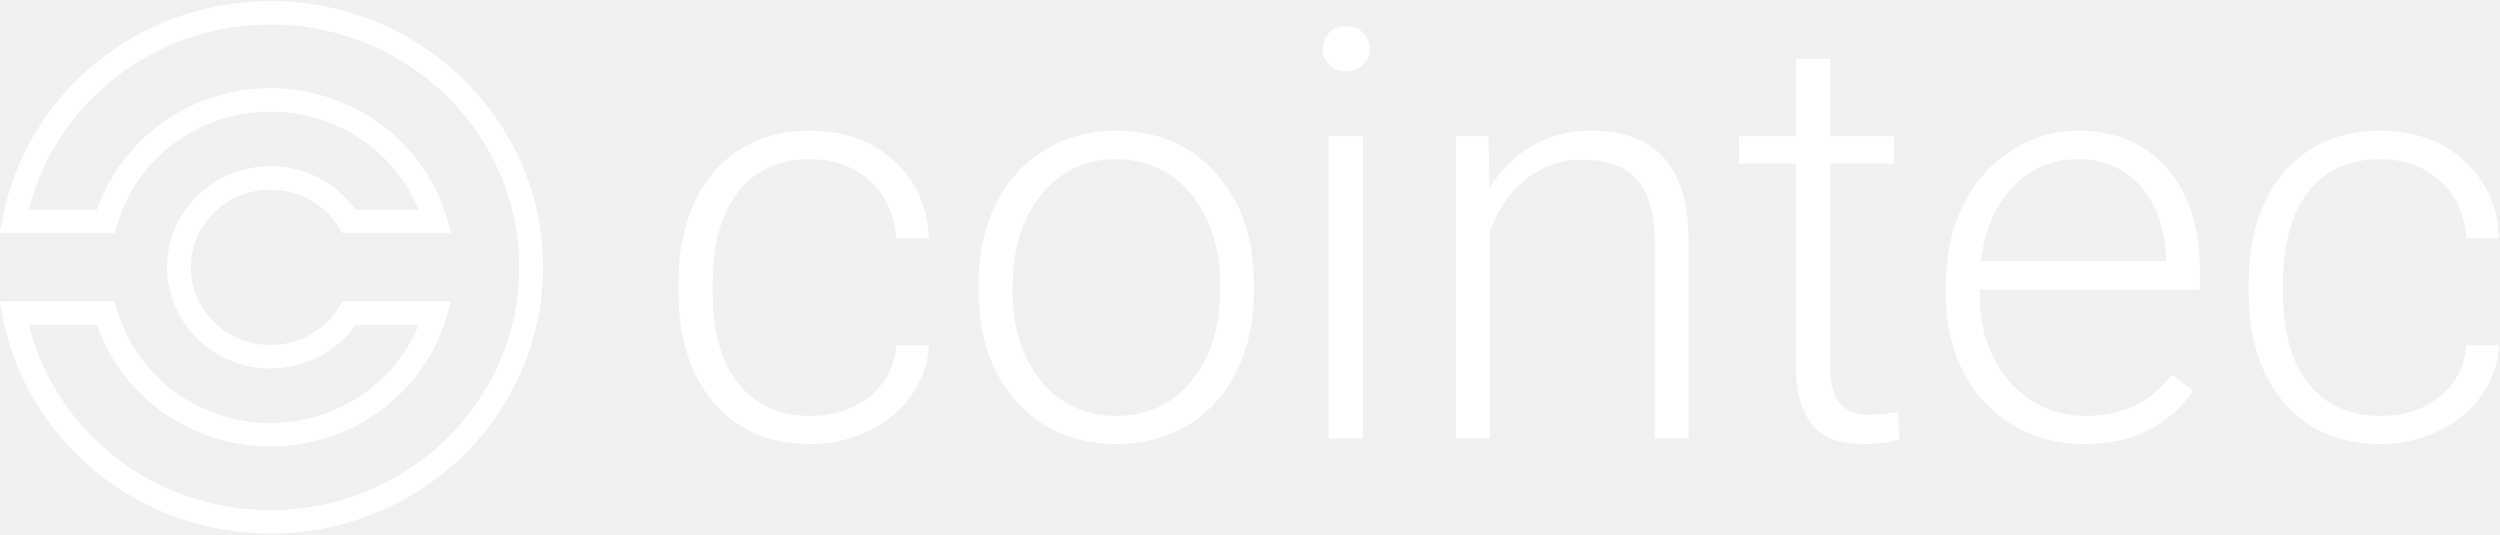
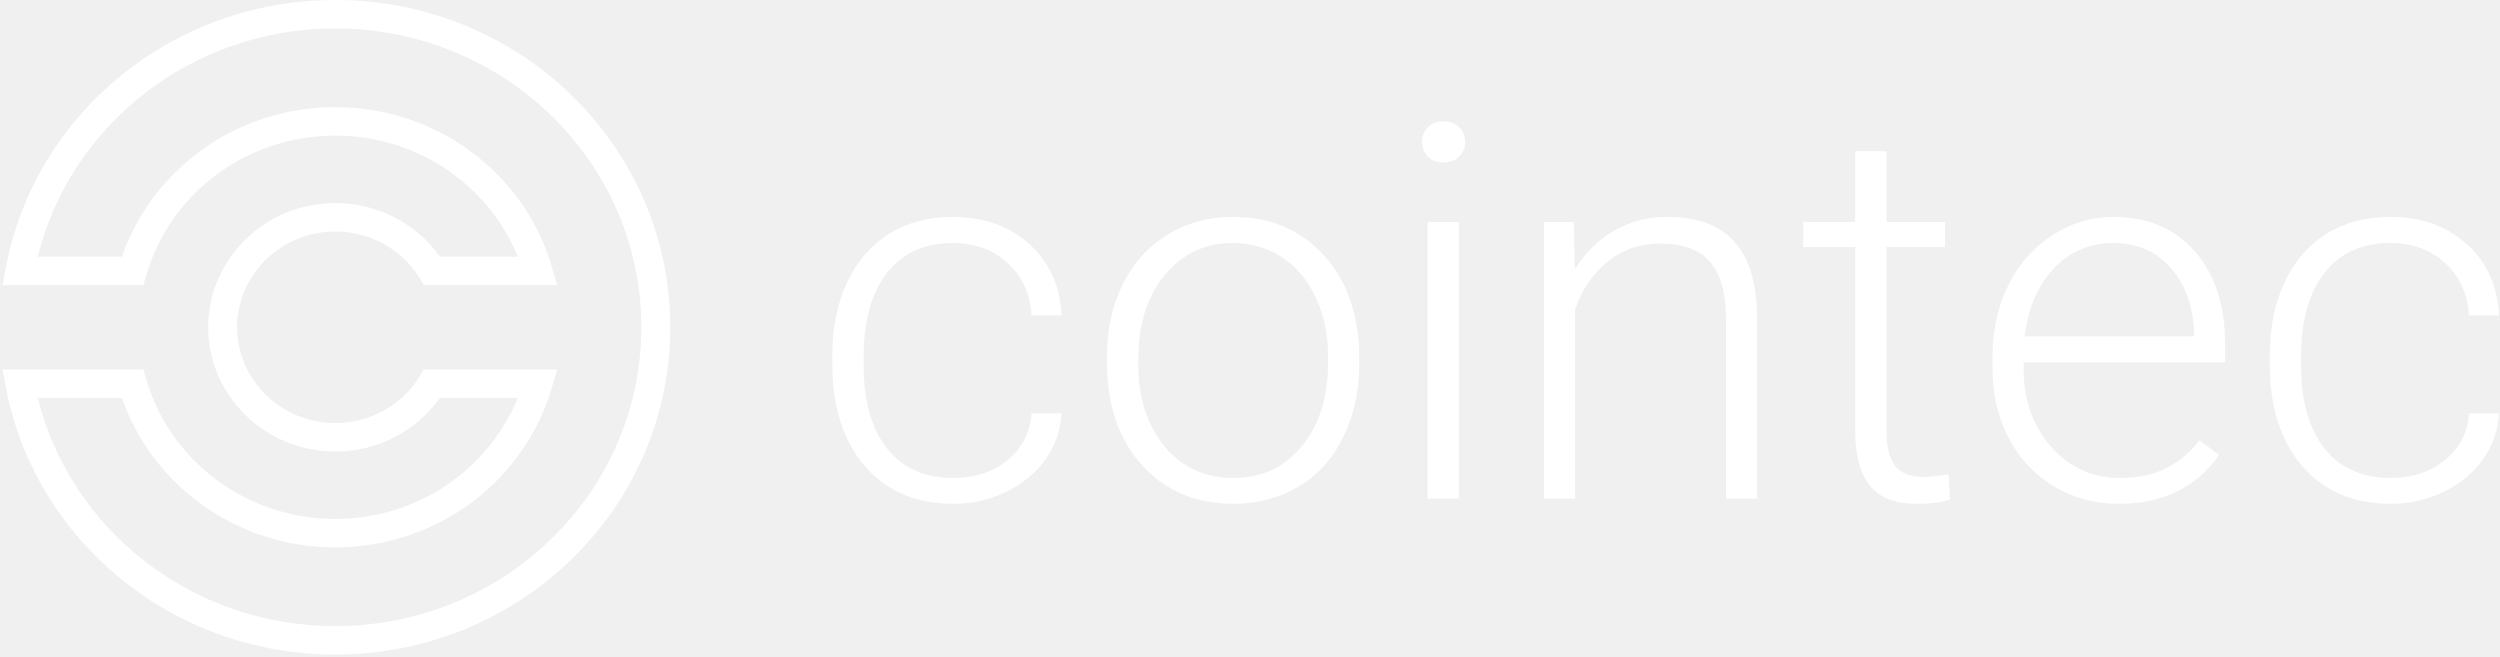
- <svg xmlns="http://www.w3.org/2000/svg" xmlns:xlink="http://www.w3.org/1999/xlink" width="888" height="190" viewBox="0 0 888 190" version="1.1">
-   <g id="Canvas" transform="translate(837 35)">
-     <g id="Group 21">
+ <svg xmlns="http://www.w3.org/2000/svg" xmlns:xlink="http://www.w3.org/1999/xlink" width="701" height="184" viewBox="0 0 701 184" version="1.1">
+   <g id="Canvas" transform="translate(-7747 -2846)">
+     <g id="Logo">
      <g id="Vector (Stroke)">
-         <use xlink:href="#path0_fill" transform="translate(-836.985 -34.5462)" fill="#FFFFFF" />
-         <use xlink:href="#path0_fill" transform="translate(-836.985 -34.5462)" fill="#FFFFFF" />
+         <use xlink:href="#path0_fill" transform="translate(7747.72 2846)" fill="#FFFFFF" />
      </g>
      <g id="cointec">
-         <use xlink:href="#path1_fill" transform="translate(-595.992 -25.6862)" fill="#FFFFFF" />
-         <use xlink:href="#path2_fill" transform="translate(-595.992 -25.6862)" fill="#FFFFFF" />
-         <use xlink:href="#path3_fill" transform="translate(-595.992 -25.6862)" fill="#FFFFFF" />
-         <use xlink:href="#path4_fill" transform="translate(-595.992 -25.6862)" fill="#FFFFFF" />
-         <use xlink:href="#path5_fill" transform="translate(-595.992 -25.6862)" fill="#FFFFFF" />
-         <use xlink:href="#path6_fill" transform="translate(-595.992 -25.6862)" fill="#FFFFFF" />
-         <use xlink:href="#path7_fill" transform="translate(-595.992 -25.6862)" fill="#FFFFFF" />
+         <use xlink:href="#path1_fill" transform="translate(7980.39 2880.01)" fill="#FFFFFF" />
+         <use xlink:href="#path2_fill" transform="translate(7980.39 2880.01)" fill="#FFFFFF" />
+         <use xlink:href="#path3_fill" transform="translate(7980.39 2880.01)" fill="#FFFFFF" />
+         <use xlink:href="#path4_fill" transform="translate(7980.39 2880.01)" fill="#FFFFFF" />
+         <use xlink:href="#path5_fill" transform="translate(7980.39 2880.01)" fill="#FFFFFF" />
+         <use xlink:href="#path6_fill" transform="translate(7980.39 2880.01)" fill="#FFFFFF" />
+         <use xlink:href="#path7_fill" transform="translate(7980.39 2880.01)" fill="#FFFFFF" />
      </g>
    </g>
  </g>
  <defs>
-     <path id="path0_fill" fill-rule="evenodd" d="M 0.901 77.477C 9.101 33.35 48.596 0 96.068 0C 149.459 0 192.805 42.282 192.805 94.504C 192.805 146.725 149.459 189.007 96.068 189.007C 48.596 189.007 9.101 155.657 0.901 111.531L 0 106.682L 40.673 106.682L 41.54 109.659C 48.291 132.847 70.11 149.844 96.068 149.844C 120.028 149.844 140.461 135.363 148.774 114.9L 126.27 114.9C 119.646 124.269 108.549 130.373 96.068 130.373C 75.867 130.373 59.373 114.313 59.373 94.504C 59.373 74.694 75.867 58.635 96.068 58.635C 108.549 58.635 119.646 64.738 126.27 74.108L 148.774 74.108C 140.461 53.644 120.028 39.164 96.068 39.164C 70.11 39.164 48.291 56.161 41.54 79.349L 40.673 82.325L 0 82.325L 0.901 77.477ZM 10.161 74.108L 34.465 74.108C 43.167 48.994 67.441 30.946 96.068 30.946C 125.814 30.946 150.861 50.432 158.62 77.084L 160.146 82.325L 121.644 82.325L 120.428 80.334C 115.492 72.253 106.407 66.852 96.068 66.852C 80.412 66.852 67.719 79.296 67.719 94.504C 67.719 109.712 80.412 122.155 96.068 122.155C 106.407 122.155 115.492 116.755 120.428 108.674L 121.644 106.682L 160.146 106.682L 158.62 111.923C 150.861 138.575 125.814 158.061 96.068 158.061C 67.441 158.061 43.167 140.013 34.465 114.9L 10.161 114.9C 19.527 152.718 54.407 180.79 96.068 180.79C 144.914 180.79 184.458 142.124 184.458 94.504C 184.458 46.884 144.914 8.218 96.068 8.218C 54.407 8.218 19.527 36.29 10.161 74.108Z" />
-     <path id="path1_fill" d="M 46.798 138.393C 55.24 138.393 62.297 136.078 67.969 131.448C 73.709 126.752 76.816 120.701 77.288 113.293L 88.937 113.293C 88.6 119.841 86.506 125.826 82.657 131.25C 78.808 136.607 73.675 140.807 67.26 143.849C 60.912 146.891 54.092 148.412 46.798 148.412C 32.414 148.412 21.002 143.518 12.561 133.73C 4.187 123.942 0 110.78 0 94.246L 0 90.674C 0 80.092 1.891 70.734 5.673 62.599C 9.454 54.464 14.857 48.181 21.88 43.75C 28.97 39.319 37.243 37.103 46.697 37.103C 58.718 37.103 68.611 40.608 76.377 47.619C 84.21 54.63 88.397 63.856 88.937 75.297L 77.288 75.297C 76.748 66.898 73.642 60.119 67.969 54.96C 62.364 49.801 55.273 47.222 46.697 47.222C 35.757 47.222 27.248 51.091 21.171 58.829C 15.161 66.567 12.155 77.414 12.155 91.369L 12.155 94.841C 12.155 108.531 15.161 119.213 21.171 126.885C 27.248 134.557 35.791 138.393 46.798 138.393Z" />
-     <path id="path2_fill" d="M 106.563 91.17C 106.563 80.853 108.589 71.561 112.64 63.294C 116.76 55.026 122.533 48.611 129.962 44.047C 137.458 39.418 145.933 37.103 155.387 37.103C 169.973 37.103 181.791 42.13 190.84 52.182C 199.889 62.169 204.414 75.43 204.414 91.964L 204.414 94.444C 204.414 104.828 202.354 114.186 198.235 122.52C 194.183 130.787 188.443 137.169 181.015 141.666C 173.586 146.164 165.111 148.412 155.59 148.412C 141.071 148.412 129.253 143.419 120.136 133.432C 111.087 123.379 106.563 110.086 106.563 93.551L 106.563 91.17ZM 118.718 94.444C 118.718 107.275 122.095 117.824 128.848 126.091C 135.668 134.292 144.582 138.393 155.59 138.393C 166.529 138.393 175.376 134.292 182.129 126.091C 188.949 117.824 192.36 106.944 192.36 93.452L 192.36 91.17C 192.36 82.969 190.806 75.463 187.7 68.651C 184.594 61.839 180.238 56.581 174.633 52.877C 169.028 49.107 162.613 47.222 155.387 47.222C 144.582 47.222 135.769 51.389 128.949 59.722C 122.128 67.989 118.718 78.836 118.718 92.262L 118.718 94.444Z" />
-     <path id="path3_fill" d="M 243.109 146.428L 230.953 146.428L 230.953 39.087L 243.109 39.087L 243.109 146.428ZM 228.826 8.036C 228.826 5.787 229.569 3.902 231.054 2.381C 232.54 0.794 234.566 0 237.132 0C 239.698 0 241.724 0.794 243.21 2.381C 244.763 3.902 245.54 5.787 245.54 8.036C 245.54 10.284 244.763 12.169 243.21 13.69C 241.724 15.212 239.698 15.972 237.132 15.972C 234.566 15.972 232.54 15.212 231.054 13.69C 229.569 12.169 228.826 10.284 228.826 8.036Z" />
-     <path id="path4_fill" d="M 287.678 39.087L 288.084 57.44C 292.203 50.827 297.335 45.8 303.481 42.361C 309.626 38.856 316.413 37.103 323.841 37.103C 335.591 37.103 344.336 40.344 350.076 46.825C 355.816 53.307 358.72 63.029 358.788 75.992L 358.788 146.428L 346.734 146.428L 346.734 75.893C 346.666 66.303 344.573 59.16 340.453 54.464C 336.402 49.768 329.885 47.42 320.903 47.42C 313.408 47.42 306.756 49.735 300.948 54.365C 295.208 58.928 290.954 65.112 288.185 72.916L 288.185 146.428L 276.131 146.428L 276.131 39.087L 287.678 39.087Z" />
-     <path id="path5_fill" d="M 409.03 11.607L 409.03 39.087L 431.72 39.087L 431.72 48.809L 409.03 48.809L 409.03 120.337C 409.03 126.289 410.111 130.721 412.272 133.631C 414.5 136.541 418.181 137.996 423.313 137.996C 425.339 137.996 428.614 137.665 433.138 137.004L 433.645 146.726C 430.471 147.85 426.149 148.412 420.679 148.412C 412.373 148.412 406.329 146.064 402.547 141.369C 398.766 136.607 396.875 129.629 396.875 120.436L 396.875 48.809L 376.717 48.809L 376.717 39.087L 396.875 39.087L 396.875 11.607L 409.03 11.607Z" />
-     <path id="path6_fill" d="M 499.284 148.412C 489.965 148.412 481.524 146.164 473.96 141.666C 466.465 137.169 460.623 130.919 456.436 122.916C 452.25 114.848 450.156 105.82 450.156 95.833L 450.156 91.567C 450.156 81.25 452.182 71.957 456.234 63.69C 460.353 55.423 466.059 48.942 473.353 44.246C 480.646 39.484 488.547 37.103 497.056 37.103C 510.359 37.103 520.894 41.567 528.66 50.496C 536.493 59.358 540.41 71.495 540.41 86.905L 540.41 93.551L 462.21 93.551L 462.21 95.833C 462.21 108.002 465.756 118.154 472.846 126.289C 480.004 134.358 488.986 138.393 499.791 138.393C 506.274 138.393 511.98 137.235 516.91 134.92C 521.907 132.606 526.431 128.902 530.483 123.809L 538.08 129.464C 529.166 142.096 516.234 148.412 499.284 148.412ZM 497.056 47.222C 487.939 47.222 480.241 50.496 473.96 57.044C 467.748 63.591 463.966 72.387 462.615 83.432L 528.356 83.432L 528.356 82.143C 528.018 71.825 525.013 63.426 519.341 56.944C 513.668 50.463 506.24 47.222 497.056 47.222Z" />
-     <path id="path7_fill" d="M 604.53 138.393C 612.971 138.393 620.028 136.078 625.701 131.448C 631.441 126.752 634.547 120.701 635.02 113.293L 646.669 113.293C 646.331 119.841 644.238 125.826 640.389 131.25C 636.539 136.607 631.407 140.807 624.992 143.849C 618.644 146.891 611.823 148.412 604.53 148.412C 590.146 148.412 578.734 143.518 570.292 133.73C 561.919 123.942 557.732 110.78 557.732 94.246L 557.732 90.674C 557.732 80.092 559.623 70.734 563.404 62.599C 567.186 54.464 572.588 48.181 579.611 43.75C 586.702 39.319 594.975 37.103 604.429 37.103C 616.449 37.103 626.342 40.608 634.108 47.619C 641.942 54.63 646.129 63.856 646.669 75.297L 635.02 75.297C 634.48 66.898 631.373 60.119 625.701 54.96C 620.096 49.801 613.005 47.222 604.429 47.222C 593.489 47.222 584.98 51.091 578.902 58.829C 572.892 66.567 569.887 77.414 569.887 91.369L 569.887 94.841C 569.887 108.531 572.892 119.213 578.902 126.885C 584.98 134.557 593.523 138.393 604.53 138.393Z" />
+     <path id="path0_fill" fill-rule="evenodd" d="M 0.875 75.234C 8.837 32.385 47.189 0 93.287 0C 145.133 0 187.223 41.058 187.223 91.768C 187.223 142.478 145.133 183.536 93.287 183.536C 47.189 183.536 8.837 151.151 0.875 108.302L 0 103.594L 39.496 103.594L 40.337 106.484C 46.893 129.001 68.08 145.506 93.287 145.506C 116.554 145.506 136.395 131.445 144.467 111.574L 122.615 111.574C 116.182 120.672 105.407 126.599 93.287 126.599C 73.67 126.599 57.654 111.004 57.654 91.768C 57.654 72.532 73.67 56.937 93.287 56.937C 105.407 56.937 116.182 62.864 122.615 71.962L 144.467 71.962C 136.395 52.091 116.554 38.03 93.287 38.03C 68.08 38.03 46.893 54.535 40.337 77.051L 39.496 79.942L 0 79.942L 0.875 75.234ZM 9.867 71.962L 33.467 71.962C 41.917 47.576 65.489 30.05 93.287 30.05C 122.172 30.05 146.494 48.972 154.028 74.853L 155.51 79.942L 118.122 79.942L 116.941 78.008C 112.148 70.161 103.326 64.917 93.287 64.917C 78.084 64.917 65.759 77 65.759 91.768C 65.759 106.536 78.084 118.619 93.287 118.619C 103.326 118.619 112.148 113.375 116.941 105.528L 118.122 103.594L 155.51 103.594L 154.028 108.683C 146.494 134.563 122.172 153.486 93.287 153.486C 65.489 153.486 41.917 135.96 33.467 111.574L 9.867 111.574C 18.961 148.297 52.832 175.556 93.287 175.556C 140.719 175.556 179.118 138.009 179.118 91.768C 179.118 45.526 140.719 7.98 93.287 7.98C 52.832 7.98 18.961 35.239 9.867 71.962Z" />
+     <path id="path1_fill" d="M 33.82 100.013C 39.92 100.013 45.02 98.34 49.12 94.994C 53.268 91.601 55.513 87.227 55.854 81.874L 64.273 81.874C 64.029 86.606 62.516 90.931 59.734 94.851C 56.952 98.722 53.243 101.757 48.607 103.956C 44.02 106.154 39.091 107.254 33.82 107.254C 23.425 107.254 15.178 103.717 9.077 96.643C 3.026 89.569 0 80.058 0 68.109L 0 65.528C 0 57.881 1.366 51.118 4.099 45.239C 6.832 39.36 10.736 34.819 15.812 31.617C 20.936 28.415 26.915 26.813 33.747 26.813C 42.434 26.813 49.583 29.347 55.195 34.413C 60.856 39.479 63.882 46.147 64.273 54.416L 55.854 54.416C 55.464 48.345 53.219 43.446 49.12 39.718C 45.069 35.99 39.945 34.126 33.747 34.126C 25.841 34.126 19.692 36.922 15.3 42.514C 10.956 48.106 8.784 55.945 8.784 66.03L 8.784 68.539C 8.784 78.433 10.956 86.152 15.3 91.696C 19.692 97.24 25.865 100.013 33.82 100.013Z" />
+     <path id="path2_fill" d="M 77.01 65.886C 77.01 58.43 78.474 51.715 81.402 45.741C 84.379 39.766 88.552 35.13 93.92 31.832C 99.337 28.486 105.462 26.813 112.294 26.813C 122.835 26.813 131.376 30.446 137.915 37.711C 144.455 44.928 147.725 54.511 147.725 66.46L 147.725 68.252C 147.725 75.756 146.236 82.519 143.259 88.542C 140.331 94.516 136.183 99.129 130.815 102.379C 125.446 105.629 119.322 107.254 112.441 107.254C 101.948 107.254 93.408 103.645 86.819 96.428C 80.28 89.163 77.01 79.556 77.01 67.607L 77.01 65.886ZM 85.794 68.252C 85.794 77.525 88.235 85.148 93.115 91.123C 98.044 97.049 104.486 100.013 112.441 100.013C 120.346 100.013 126.74 97.049 131.62 91.123C 136.549 85.148 139.013 77.286 139.013 67.535L 139.013 65.886C 139.013 59.96 137.891 54.535 135.646 49.612C 133.401 44.689 130.253 40.889 126.203 38.213C 122.152 35.488 117.516 34.126 112.294 34.126C 104.486 34.126 98.117 37.137 93.188 43.16C 88.259 49.134 85.794 56.973 85.794 66.675L 85.794 68.252Z" />
+     <path id="path3_fill" d="M 175.688 105.82L 166.904 105.82L 166.904 28.247L 175.688 28.247L 175.688 105.82ZM 165.367 5.807C 165.367 4.182 165.903 2.82 166.977 1.721C 168.051 0.574 169.515 0 171.369 0C 173.224 0 174.688 0.574 175.761 1.721C 176.884 2.82 177.445 4.182 177.445 5.807C 177.445 7.432 176.884 8.794 175.761 9.894C 174.688 10.993 173.224 11.543 171.369 11.543C 169.515 11.543 168.051 10.993 166.977 9.894C 165.903 8.794 165.367 7.432 165.367 5.807Z" />
+     <path id="path4_fill" d="M 207.898 28.247L 208.191 41.511C 211.168 36.731 214.877 33.099 219.318 30.613C 223.759 28.08 228.663 26.813 234.031 26.813C 242.523 26.813 248.843 29.155 252.991 33.839C 257.139 38.523 259.238 45.549 259.287 54.917L 259.287 105.82L 250.575 105.82L 250.575 54.846C 250.527 47.915 249.014 42.753 246.037 39.36C 243.109 35.966 238.399 34.27 231.909 34.27C 226.491 34.27 221.684 35.942 217.487 39.288C 213.339 42.586 210.265 47.055 208.264 52.695L 208.264 105.82L 199.553 105.82L 199.553 28.247L 207.898 28.247Z" />
+     <path id="path5_fill" d="M 295.596 8.388L 295.596 28.247L 311.993 28.247L 311.993 35.273L 295.596 35.273L 295.596 86.964C 295.596 91.266 296.376 94.468 297.938 96.571C 299.549 98.674 302.208 99.726 305.917 99.726C 307.381 99.726 309.748 99.487 313.018 99.009L 313.384 106.035C 311.09 106.847 307.967 107.254 304.014 107.254C 298.011 107.254 293.643 105.557 290.911 102.163C 288.178 98.722 286.811 93.68 286.811 87.036L 286.811 35.273L 272.244 35.273L 272.244 28.247L 286.811 28.247L 286.811 8.388L 295.596 8.388Z" />
+     <path id="path6_fill" d="M 360.82 107.254C 354.085 107.254 347.985 105.629 342.519 102.379C 337.102 99.129 332.88 94.612 329.855 88.829C 326.829 82.997 325.316 76.473 325.316 69.256L 325.316 66.173C 325.316 58.717 326.78 52.002 329.708 46.027C 332.685 40.053 336.809 35.369 342.08 31.975C 347.35 28.534 353.06 26.813 359.209 26.813C 368.823 26.813 376.437 30.04 382.049 36.492C 387.71 42.897 390.54 51.667 390.54 62.804L 390.54 67.607L 334.027 67.607L 334.027 69.256C 334.027 78.05 336.589 85.387 341.714 91.266C 346.887 97.097 353.377 100.013 361.186 100.013C 365.871 100.013 369.995 99.176 373.557 97.503C 377.169 95.831 380.438 93.154 383.366 89.474L 388.857 93.56C 382.415 102.689 373.069 107.254 360.82 107.254ZM 359.209 34.126C 352.621 34.126 347.058 36.492 342.519 41.224C 338.029 45.956 335.296 52.312 334.32 60.294L 381.829 60.294L 381.829 59.362C 381.585 51.906 379.413 45.836 375.314 41.152C 371.215 36.468 365.846 34.126 359.209 34.126Z" />
+     <path id="path7_fill" d="M 436.878 100.013C 442.978 100.013 448.078 98.34 452.178 94.994C 456.326 91.601 458.571 87.227 458.912 81.874L 467.331 81.874C 467.087 86.606 465.574 90.931 462.792 94.851C 460.01 98.722 456.302 101.757 451.665 103.956C 447.078 106.154 442.149 107.254 436.878 107.254C 426.483 107.254 418.236 103.717 412.135 96.643C 406.084 89.569 403.058 80.058 403.058 68.109L 403.058 65.528C 403.058 57.881 404.425 51.118 407.158 45.239C 409.891 39.36 413.795 34.819 418.87 31.617C 423.994 28.415 429.973 26.813 436.805 26.813C 445.492 26.813 452.641 29.347 458.254 34.413C 463.915 39.479 466.94 46.147 467.331 54.416L 458.912 54.416C 458.522 48.345 456.277 43.446 452.178 39.718C 448.127 35.99 443.003 34.126 436.805 34.126C 428.899 34.126 422.75 36.922 418.358 42.514C 414.014 48.106 411.843 55.945 411.843 66.03L 411.843 68.539C 411.843 78.433 414.014 86.152 418.358 91.696C 422.75 97.24 428.923 100.013 436.878 100.013Z" />
  </defs>
</svg>
